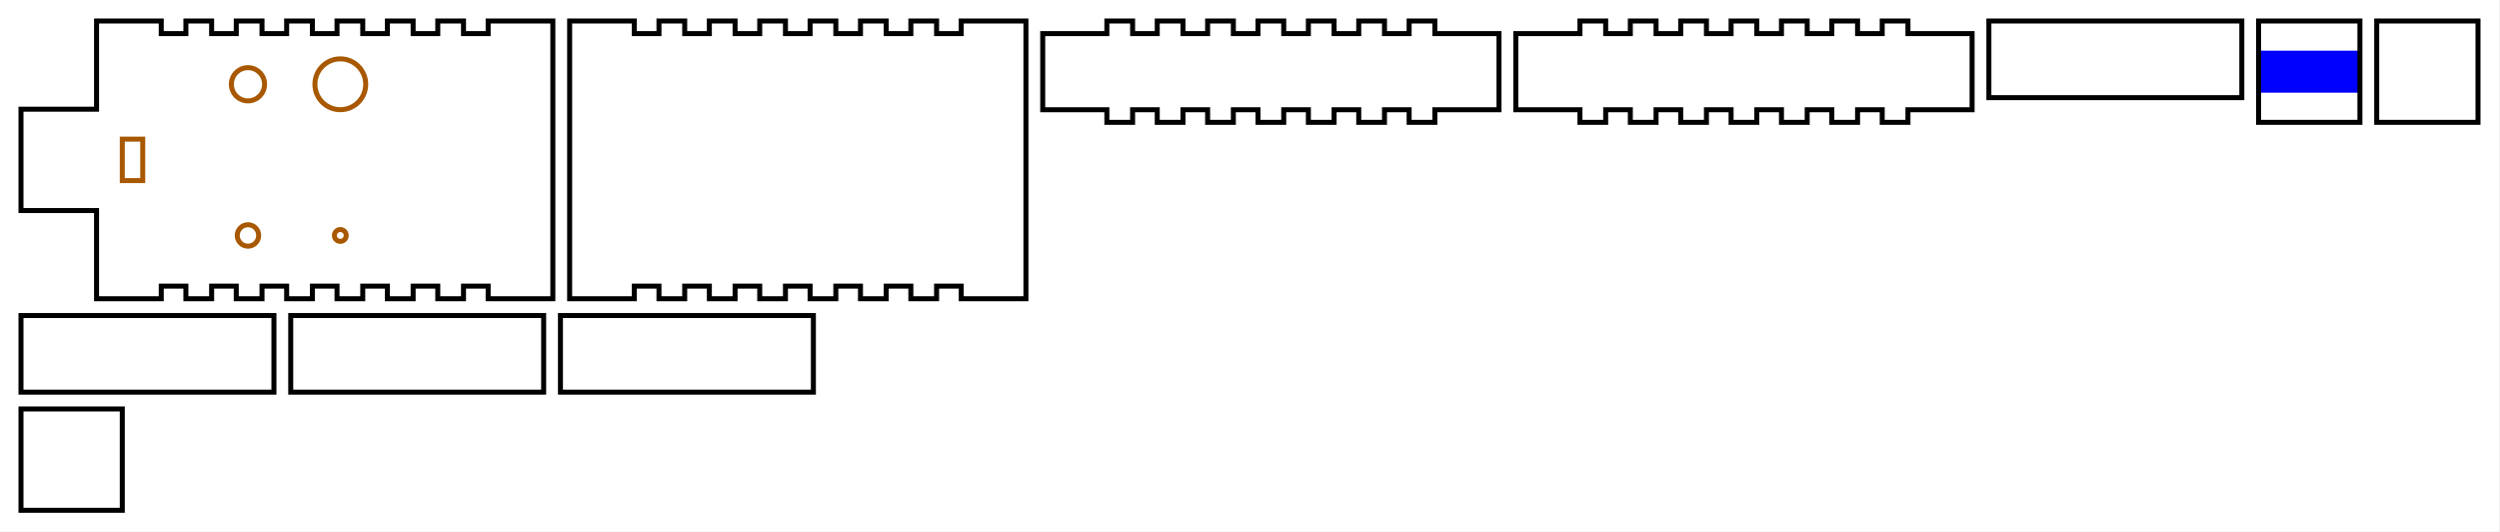
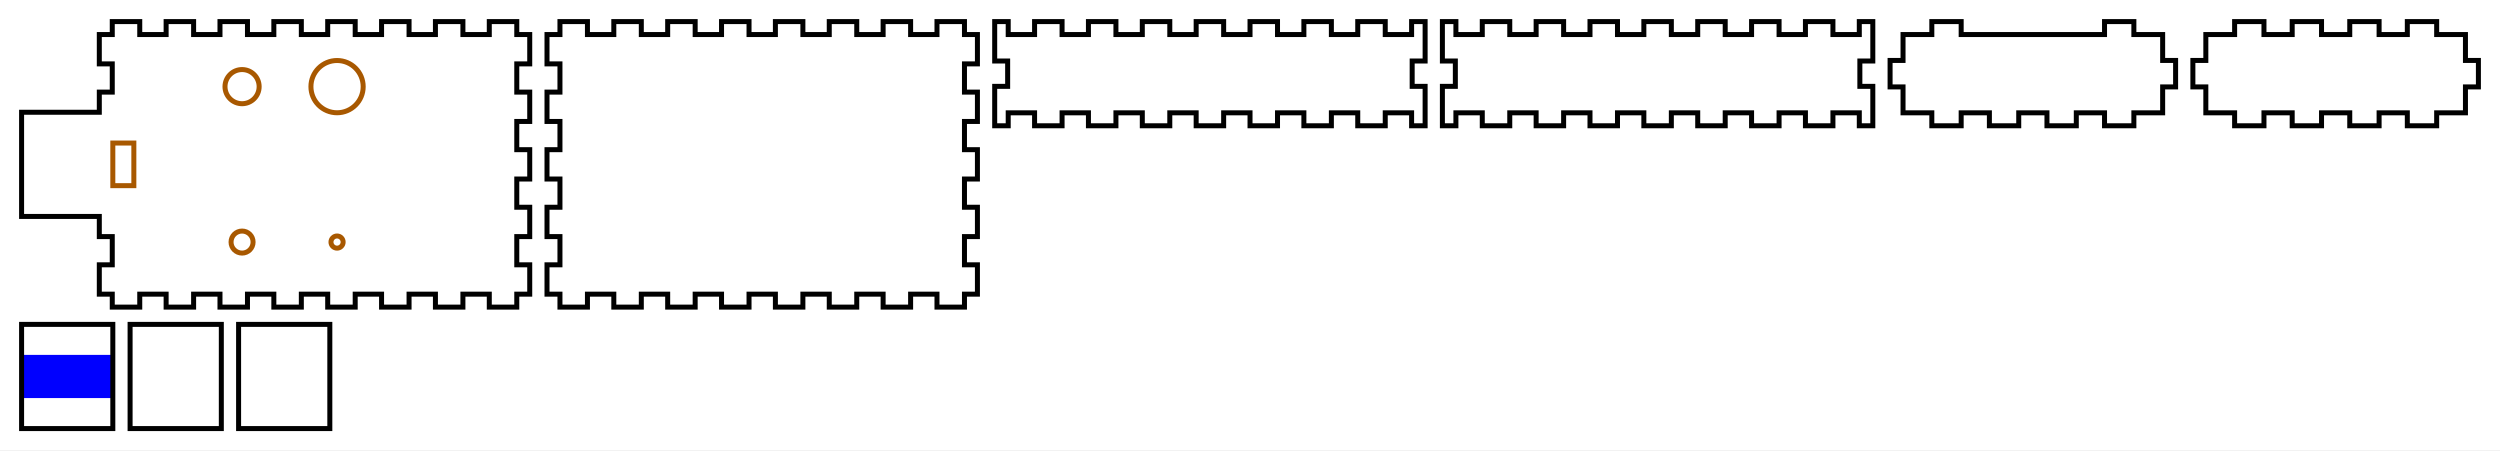
- <svg xmlns="http://www.w3.org/2000/svg" width="595.27mm" height="126.51mm" viewBox="0 0 595.27 126.51">
-   <rect x="0.0" y="0.0" width="595.27" height="126.51" fill="#ffffff" />
+ <svg xmlns="http://www.w3.org/2000/svg" width="579.02mm" height="104.26mm" viewBox="0 0 579.02 104.26">
+   <rect x="0.0" y="0.0" width="579.02" height="104.26" fill="#ffffff" />
  <g fill="#0000ff" stroke="none">
-     <path d="M 538.073,12.065 L 562.073,12.065 L 562.073,22.065 L 538.073,22.065 Z" />
+     <path d="M 5.065,82.195 L 26.065,82.195 L 26.065,92.195 L 5.065,92.195 Z" />
  </g>
-   <g fill="none" stroke="#a85800" stroke-width="1.191">
-     <path d="M 29.130,33.130 L 34.000,33.130 L 34.000,43.000 L 29.130,43.000 Z" />
-     <circle cx="81.065" cy="56.065" r="1.408" />
-     <circle cx="59.065" cy="56.065" r="2.552" />
-     <circle cx="59.065" cy="20.065" r="3.955" />
-     <circle cx="81.065" cy="20.065" r="6.051" />
+   <g fill="none" stroke="#a85800" stroke-width="1.158">
+     <path d="M 26.130,33.130 L 31.000,33.130 L 31.000,43.000 L 26.130,43.000 Z" />
+     <circle cx="78.065" cy="56.065" r="1.408" />
+     <circle cx="56.065" cy="56.065" r="2.552" />
+     <circle cx="56.065" cy="20.065" r="3.955" />
+     <circle cx="78.065" cy="20.065" r="6.051" />
  </g>
-   <g fill="none" stroke="#000000" stroke-width="1.191">
-     <path d="M 23.000,5.000 L 38.410,5.000 L 38.410,8.000 L 44.280,8.000 L 44.280,5.000 L 50.410,5.000 L 50.410,8.000 L 56.280,8.000 L 56.280,5.000 L 62.410,5.000 L 62.410,8.000 L 68.280,8.000 L 68.280,5.000 L 74.410,5.000 L 74.410,8.000 L 80.280,8.000 L 80.280,5.000 L 86.410,5.000 L 86.410,8.000 L 92.280,8.000 L 92.280,5.000 L 98.410,5.000 L 98.410,8.000 L 104.280,8.000 L 104.280,5.000 L 110.410,5.000 L 110.410,8.000 L 116.280,8.000 L 116.280,5.000 L 131.690,5.000 L 131.690,71.130 L 116.280,71.130 L 116.280,68.130 L 110.410,68.130 L 110.410,71.130 L 104.280,71.130 L 104.280,68.130 L 98.410,68.130 L 98.410,71.130 L 92.280,71.130 L 92.280,68.130 L 86.410,68.130 L 86.410,71.130 L 80.280,71.130 L 80.280,68.130 L 74.410,68.130 L 74.410,71.130 L 68.280,71.130 L 68.280,68.130 L 62.410,68.130 L 62.410,71.130 L 56.280,71.130 L 56.280,68.130 L 50.410,68.130 L 50.410,71.130 L 44.280,71.130 L 44.280,68.130 L 38.410,68.130 L 38.410,71.130 L 23.000,71.130 L 23.000,50.130 L 5.000,50.130 L 5.000,26.000 L 23.000,26.000 Z" />
-     <path d="M 135.690,5.000 L 151.099,5.000 L 151.099,8.000 L 156.969,8.000 L 156.969,5.000 L 163.099,5.000 L 163.099,8.000 L 168.969,8.000 L 168.969,5.000 L 175.099,5.000 L 175.099,8.000 L 180.969,8.000 L 180.969,5.000 L 187.099,5.000 L 187.099,8.000 L 192.969,8.000 L 192.969,5.000 L 199.099,5.000 L 199.099,8.000 L 204.969,8.000 L 204.969,5.000 L 211.099,5.000 L 211.099,8.000 L 216.969,8.000 L 216.969,5.000 L 223.099,5.000 L 223.099,8.000 L 228.969,8.000 L 228.969,5.000 L 244.379,5.000 L 244.379,71.130 L 228.969,71.130 L 228.969,68.130 L 223.099,68.130 L 223.099,71.130 L 216.969,71.130 L 216.969,68.130 L 211.099,68.130 L 211.099,71.130 L 204.969,71.130 L 204.969,68.130 L 199.099,68.130 L 199.099,71.130 L 192.969,71.130 L 192.969,68.130 L 187.099,68.130 L 187.099,71.130 L 180.969,71.130 L 180.969,68.130 L 175.099,68.130 L 175.099,71.130 L 168.969,71.130 L 168.969,68.130 L 163.099,68.130 L 163.099,71.130 L 156.969,71.130 L 156.969,68.130 L 151.099,68.130 L 151.099,71.130 L 135.690,71.130 Z" />
-     <path d="M 248.379,8.000 L 263.659,8.000 L 263.659,5.000 L 269.789,5.000 L 269.789,8.000 L 275.659,8.000 L 275.659,5.000 L 281.789,5.000 L 281.789,8.000 L 287.659,8.000 L 287.659,5.000 L 293.789,5.000 L 293.789,8.000 L 299.659,8.000 L 299.659,5.000 L 305.789,5.000 L 305.789,8.000 L 311.659,8.000 L 311.659,5.000 L 317.789,5.000 L 317.789,8.000 L 323.659,8.000 L 323.659,5.000 L 329.789,5.000 L 329.789,8.000 L 335.659,8.000 L 335.659,5.000 L 341.789,5.000 L 341.789,8.000 L 357.069,8.000 L 357.069,26.130 L 341.789,26.130 L 341.789,29.130 L 335.659,29.130 L 335.659,26.130 L 329.789,26.130 L 329.789,29.130 L 323.659,29.130 L 323.659,26.130 L 317.789,26.130 L 317.789,29.130 L 311.659,29.130 L 311.659,26.130 L 305.789,26.130 L 305.789,29.130 L 299.659,29.130 L 299.659,26.130 L 293.789,26.130 L 293.789,29.130 L 287.659,29.130 L 287.659,26.130 L 281.789,26.130 L 281.789,29.130 L 275.659,29.130 L 275.659,26.130 L 269.789,26.130 L 269.789,29.130 L 263.659,29.130 L 263.659,26.130 L 248.379,26.130 Z" />
-     <path d="M 361.069,8.000 L 376.349,8.000 L 376.349,5.000 L 382.479,5.000 L 382.479,8.000 L 388.349,8.000 L 388.349,5.000 L 394.479,5.000 L 394.479,8.000 L 400.349,8.000 L 400.349,5.000 L 406.479,5.000 L 406.479,8.000 L 412.349,8.000 L 412.349,5.000 L 418.479,5.000 L 418.479,8.000 L 424.349,8.000 L 424.349,5.000 L 430.479,5.000 L 430.479,8.000 L 436.349,8.000 L 436.349,5.000 L 442.479,5.000 L 442.479,8.000 L 448.349,8.000 L 448.349,5.000 L 454.479,5.000 L 454.479,8.000 L 469.758,8.000 L 469.758,26.130 L 454.479,26.130 L 454.479,29.130 L 448.349,29.130 L 448.349,26.130 L 442.479,26.130 L 442.479,29.130 L 436.349,29.130 L 436.349,26.130 L 430.479,26.130 L 430.479,29.130 L 424.349,29.130 L 424.349,26.130 L 418.479,26.130 L 418.479,29.130 L 412.349,29.130 L 412.349,26.130 L 406.479,26.130 L 406.479,29.130 L 400.349,29.130 L 400.349,26.130 L 394.479,26.130 L 394.479,29.130 L 388.349,29.130 L 388.349,26.130 L 382.479,26.130 L 382.479,29.130 L 376.349,29.130 L 376.349,26.130 L 361.069,26.130 Z" />
-     <path d="M 473.758,5.000 L 534.008,5.000 L 534.008,23.250 L 473.758,23.250 Z" />
-     <path d="M 538.008,5.000 L 562.138,5.000 L 562.138,29.130 L 538.008,29.130 Z" />
-     <path d="M 566.138,5.000 L 590.268,5.000 L 590.268,29.130 L 566.138,29.130 Z" />
-     <path d="M 5.000,75.130 L 65.250,75.130 L 65.250,93.380 L 5.000,93.380 Z" />
-     <path d="M 69.250,75.130 L 129.500,75.130 L 129.500,93.380 L 69.250,93.380 Z" />
-     <path d="M 133.500,75.130 L 193.750,75.130 L 193.750,93.380 L 133.500,93.380 Z" />
-     <path d="M 5.000,97.380 L 29.130,97.380 L 29.130,121.510 L 5.000,121.510 Z" />
+   <g fill="none" stroke="#000000" stroke-width="1.158">
+     <path d="M 26.000,8.000 L 26.000,5.000 L 32.367,5.000 L 32.367,8.000 L 38.475,8.000 L 38.475,5.000 L 44.842,5.000 L 44.842,8.000 L 50.949,8.000 L 50.949,5.000 L 57.317,5.000 L 57.317,8.000 L 63.424,8.000 L 63.424,5.000 L 69.791,5.000 L 69.791,8.000 L 75.898,8.000 L 75.898,5.000 L 82.266,5.000 L 82.266,8.000 L 88.373,8.000 L 88.373,5.000 L 94.740,5.000 L 94.740,8.000 L 100.848,8.000 L 100.848,5.000 L 107.215,5.000 L 107.215,8.000 L 113.322,8.000 L 113.322,5.000 L 119.690,5.000 L 119.690,8.000 L 122.690,8.000 L 122.690,14.797 L 119.690,14.797 L 119.690,21.333 L 122.690,21.333 L 122.690,28.130 L 119.690,28.130 L 119.690,34.667 L 122.690,34.667 L 122.690,41.463 L 119.690,41.463 L 119.690,48.000 L 122.690,48.000 L 122.690,54.797 L 119.690,54.797 L 119.690,61.333 L 122.690,61.333 L 122.690,68.130 L 119.690,68.130 L 119.690,71.130 L 113.322,71.130 L 113.322,68.130 L 107.215,68.130 L 107.215,71.130 L 100.848,71.130 L 100.848,68.130 L 94.740,68.130 L 94.740,71.130 L 88.373,71.130 L 88.373,68.130 L 82.266,68.130 L 82.266,71.130 L 75.898,71.130 L 75.898,68.130 L 69.791,68.130 L 69.791,71.130 L 63.424,71.130 L 63.424,68.130 L 57.317,68.130 L 57.317,71.130 L 50.949,71.130 L 50.949,68.130 L 44.842,68.130 L 44.842,71.130 L 38.475,71.130 L 38.475,68.130 L 32.367,68.130 L 32.367,71.130 L 26.000,71.130 L 26.000,68.130 L 23.000,68.130 L 23.000,61.333 L 26.000,61.333 L 26.000,54.797 L 23.000,54.797 L 23.000,50.130 L 5.000,50.130 L 5.000,26.000 L 23.000,26.000 L 23.000,21.333 L 26.000,21.333 L 26.000,14.797 L 23.000,14.797 L 23.000,8.000 Z" />
+     <path d="M 129.690,8.000 L 129.690,5.000 L 136.057,5.000 L 136.057,8.000 L 142.164,8.000 L 142.164,5.000 L 148.532,5.000 L 148.532,8.000 L 154.639,8.000 L 154.639,5.000 L 161.006,5.000 L 161.006,8.000 L 167.113,8.000 L 167.113,5.000 L 173.481,5.000 L 173.481,8.000 L 179.588,8.000 L 179.588,5.000 L 185.955,5.000 L 185.955,8.000 L 192.063,8.000 L 192.063,5.000 L 198.430,5.000 L 198.430,8.000 L 204.537,8.000 L 204.537,5.000 L 210.905,5.000 L 210.905,8.000 L 217.012,8.000 L 217.012,5.000 L 223.379,5.000 L 223.379,8.000 L 226.379,8.000 L 226.379,14.797 L 223.379,14.797 L 223.379,21.333 L 226.379,21.333 L 226.379,28.130 L 223.379,28.130 L 223.379,34.667 L 226.379,34.667 L 226.379,41.463 L 223.379,41.463 L 223.379,48.000 L 226.379,48.000 L 226.379,54.797 L 223.379,54.797 L 223.379,61.333 L 226.379,61.333 L 226.379,68.130 L 223.379,68.130 L 223.379,71.130 L 217.012,71.130 L 217.012,68.130 L 210.905,68.130 L 210.905,71.130 L 204.537,71.130 L 204.537,68.130 L 198.430,68.130 L 198.430,71.130 L 192.063,71.130 L 192.063,68.130 L 185.955,68.130 L 185.955,71.130 L 179.588,71.130 L 179.588,68.130 L 173.481,68.130 L 173.481,71.130 L 167.113,71.130 L 167.113,68.130 L 161.006,68.130 L 161.006,71.130 L 154.639,71.130 L 154.639,68.130 L 148.532,68.130 L 148.532,71.130 L 142.164,71.130 L 142.164,68.130 L 136.057,68.130 L 136.057,71.130 L 129.690,71.130 L 129.690,68.130 L 126.690,68.130 L 126.690,61.333 L 129.690,61.333 L 129.690,54.797 L 126.690,54.797 L 126.690,48.000 L 129.690,48.000 L 129.690,41.463 L 126.690,41.463 L 126.690,34.667 L 129.690,34.667 L 129.690,28.130 L 126.690,28.130 L 126.690,21.333 L 129.690,21.333 L 129.690,14.797 L 126.690,14.797 L 126.690,8.000 Z" />
+     <path d="M 230.379,5.000 L 233.509,5.000 L 233.509,8.000 L 239.617,8.000 L 239.617,5.000 L 245.984,5.000 L 245.984,8.000 L 252.091,8.000 L 252.091,5.000 L 258.458,5.000 L 258.458,8.000 L 264.566,8.000 L 264.566,5.000 L 270.933,5.000 L 270.933,8.000 L 277.040,8.000 L 277.040,5.000 L 283.408,5.000 L 283.408,8.000 L 289.515,8.000 L 289.515,5.000 L 295.882,5.000 L 295.882,8.000 L 301.990,8.000 L 301.990,5.000 L 308.357,5.000 L 308.357,8.000 L 314.464,8.000 L 314.464,5.000 L 320.832,5.000 L 320.832,8.000 L 326.939,8.000 L 326.939,5.000 L 330.069,5.000 L 330.069,14.130 L 327.069,14.130 L 327.069,20.000 L 330.069,20.000 L 330.069,29.130 L 326.939,29.130 L 326.939,26.130 L 320.832,26.130 L 320.832,29.130 L 314.464,29.130 L 314.464,26.130 L 308.357,26.130 L 308.357,29.130 L 301.990,29.130 L 301.990,26.130 L 295.882,26.130 L 295.882,29.130 L 289.515,29.130 L 289.515,26.130 L 283.408,26.130 L 283.408,29.130 L 277.040,29.130 L 277.040,26.130 L 270.933,26.130 L 270.933,29.130 L 264.566,29.130 L 264.566,26.130 L 258.458,26.130 L 258.458,29.130 L 252.091,29.130 L 252.091,26.130 L 245.984,26.130 L 245.984,29.130 L 239.617,29.130 L 239.617,26.130 L 233.509,26.130 L 233.509,29.130 L 230.379,29.130 L 230.379,20.000 L 233.379,20.000 L 233.379,14.130 L 230.379,14.130 Z" />
+     <path d="M 334.069,5.000 L 337.199,5.000 L 337.199,8.000 L 343.306,8.000 L 343.306,5.000 L 349.673,5.000 L 349.673,8.000 L 355.781,8.000 L 355.781,5.000 L 362.148,5.000 L 362.148,8.000 L 368.255,8.000 L 368.255,5.000 L 374.623,5.000 L 374.623,8.000 L 380.730,8.000 L 380.730,5.000 L 387.097,5.000 L 387.097,8.000 L 393.205,8.000 L 393.205,5.000 L 399.572,5.000 L 399.572,8.000 L 405.679,8.000 L 405.679,5.000 L 412.047,5.000 L 412.047,8.000 L 418.154,8.000 L 418.154,5.000 L 424.521,5.000 L 424.521,8.000 L 430.628,8.000 L 430.628,5.000 L 433.758,5.000 L 433.758,14.130 L 430.758,14.130 L 430.758,20.000 L 433.758,20.000 L 433.758,29.130 L 430.628,29.130 L 430.628,26.130 L 424.521,26.130 L 424.521,29.130 L 418.154,29.130 L 418.154,26.130 L 412.047,26.130 L 412.047,29.130 L 405.679,29.130 L 405.679,26.130 L 399.572,26.130 L 399.572,29.130 L 393.205,29.130 L 393.205,26.130 L 387.097,26.130 L 387.097,29.130 L 380.730,29.130 L 380.730,26.130 L 374.623,26.130 L 374.623,29.130 L 368.255,29.130 L 368.255,26.130 L 362.148,26.130 L 362.148,29.130 L 355.781,29.130 L 355.781,26.130 L 349.673,26.130 L 349.673,29.130 L 343.306,29.130 L 343.306,26.130 L 337.199,26.130 L 337.199,29.130 L 334.069,29.130 L 334.069,20.000 L 337.069,20.000 L 337.069,14.130 L 334.069,14.130 Z" />
+     <path d="M 440.758,8.000 L 447.425,8.000 L 447.425,5.000 L 454.222,5.000 L 454.222,8.000 L 487.425,8.000 L 487.425,5.000 L 494.222,5.000 L 494.222,8.000 L 500.888,8.000 L 500.888,14.000 L 503.888,14.000 L 503.888,20.130 L 500.888,20.130 L 500.888,26.130 L 494.222,26.130 L 494.222,29.130 L 487.425,29.130 L 487.425,26.130 L 480.888,26.130 L 480.888,29.130 L 474.092,29.130 L 474.092,26.130 L 467.555,26.130 L 467.555,29.130 L 460.758,29.130 L 460.758,26.130 L 454.222,26.130 L 454.222,29.130 L 447.425,29.130 L 447.425,26.130 L 440.758,26.130 L 440.758,20.130 L 437.758,20.130 L 437.758,14.000 L 440.758,14.000 Z" />
+     <path d="M 510.888,8.000 L 517.555,8.000 L 517.555,5.000 L 524.352,5.000 L 524.352,8.000 L 530.888,8.000 L 530.888,5.000 L 537.685,5.000 L 537.685,8.000 L 544.222,8.000 L 544.222,5.000 L 551.018,5.000 L 551.018,8.000 L 557.555,8.000 L 557.555,5.000 L 564.352,5.000 L 564.352,8.000 L 571.018,8.000 L 571.018,14.000 L 574.018,14.000 L 574.018,20.130 L 571.018,20.130 L 571.018,26.130 L 564.352,26.130 L 564.352,29.130 L 557.555,29.130 L 557.555,26.130 L 551.018,26.130 L 551.018,29.130 L 544.222,29.130 L 544.222,26.130 L 537.685,26.130 L 537.685,29.130 L 530.888,29.130 L 530.888,26.130 L 524.352,26.130 L 524.352,29.130 L 517.555,29.130 L 517.555,26.130 L 510.888,26.130 L 510.888,20.130 L 507.888,20.130 L 507.888,14.000 L 510.888,14.000 Z" />
+     <path d="M 5.000,75.130 L 26.130,75.130 L 26.130,99.260 L 5.000,99.260 Z" />
+     <path d="M 30.130,75.130 L 51.260,75.130 L 51.260,99.260 L 30.130,99.260 Z" />
+     <path d="M 55.260,75.130 L 76.390,75.130 L 76.390,99.260 L 55.260,99.260 Z" />
  </g>
</svg>
